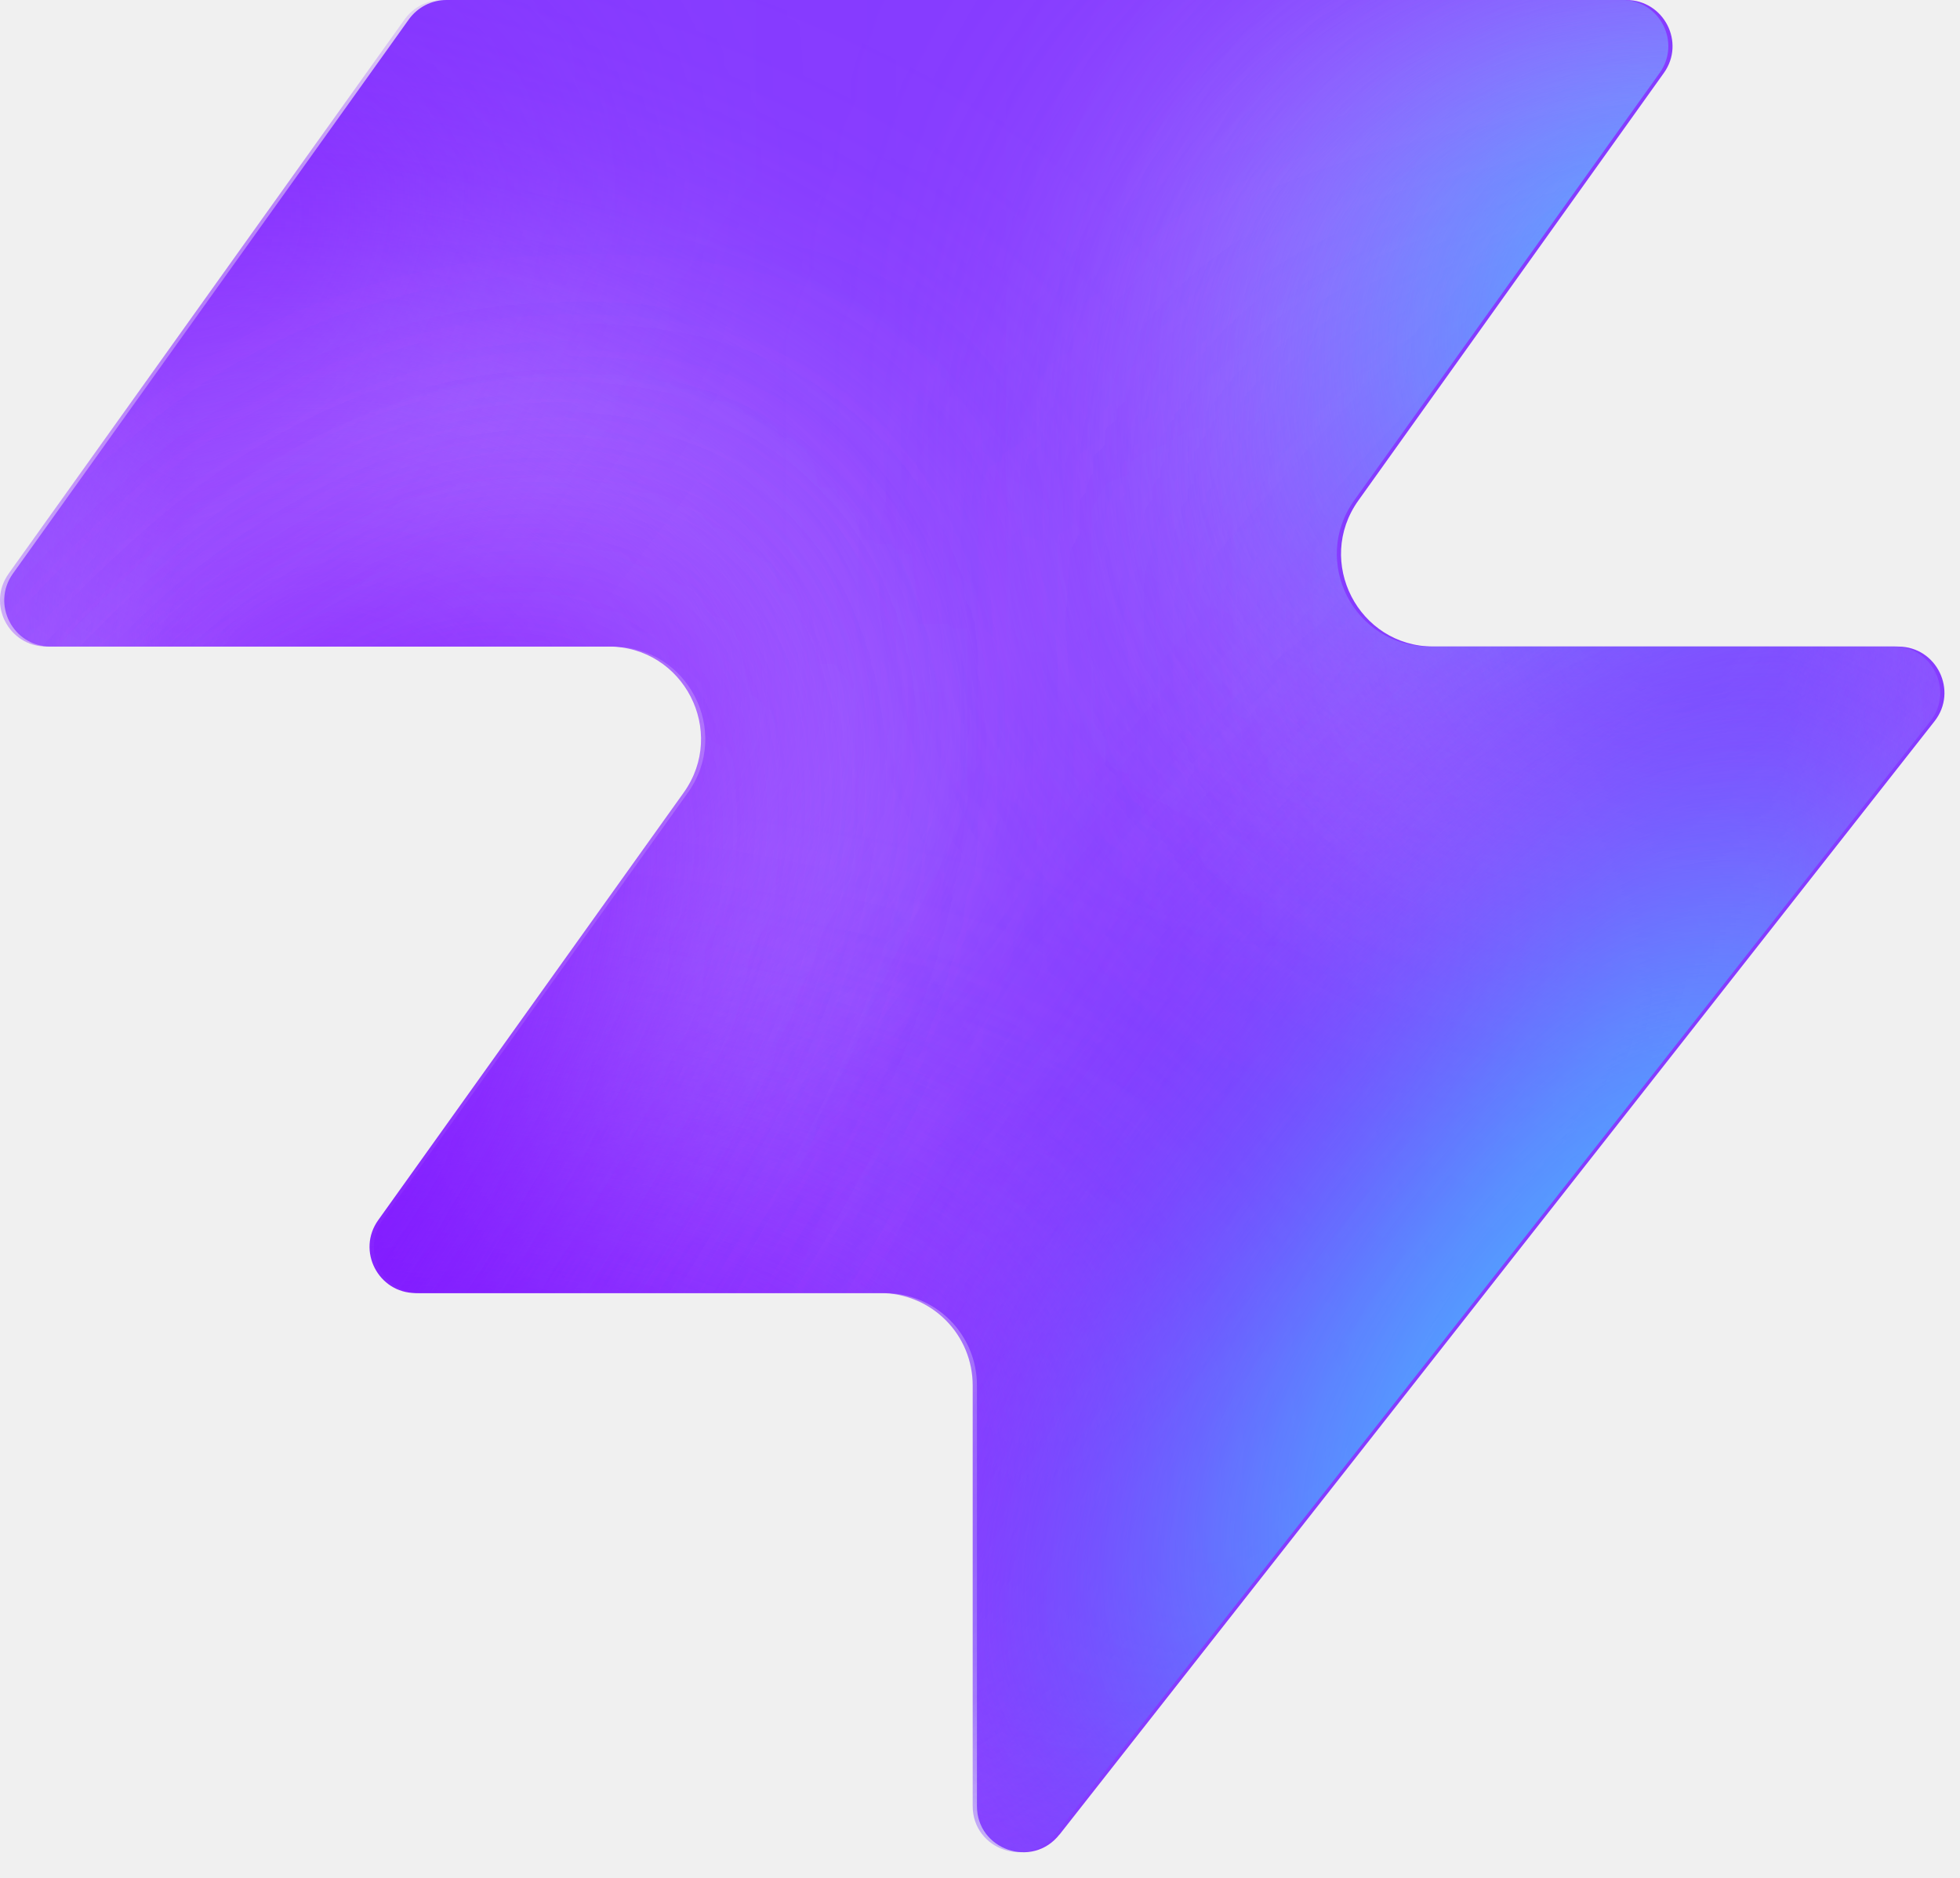
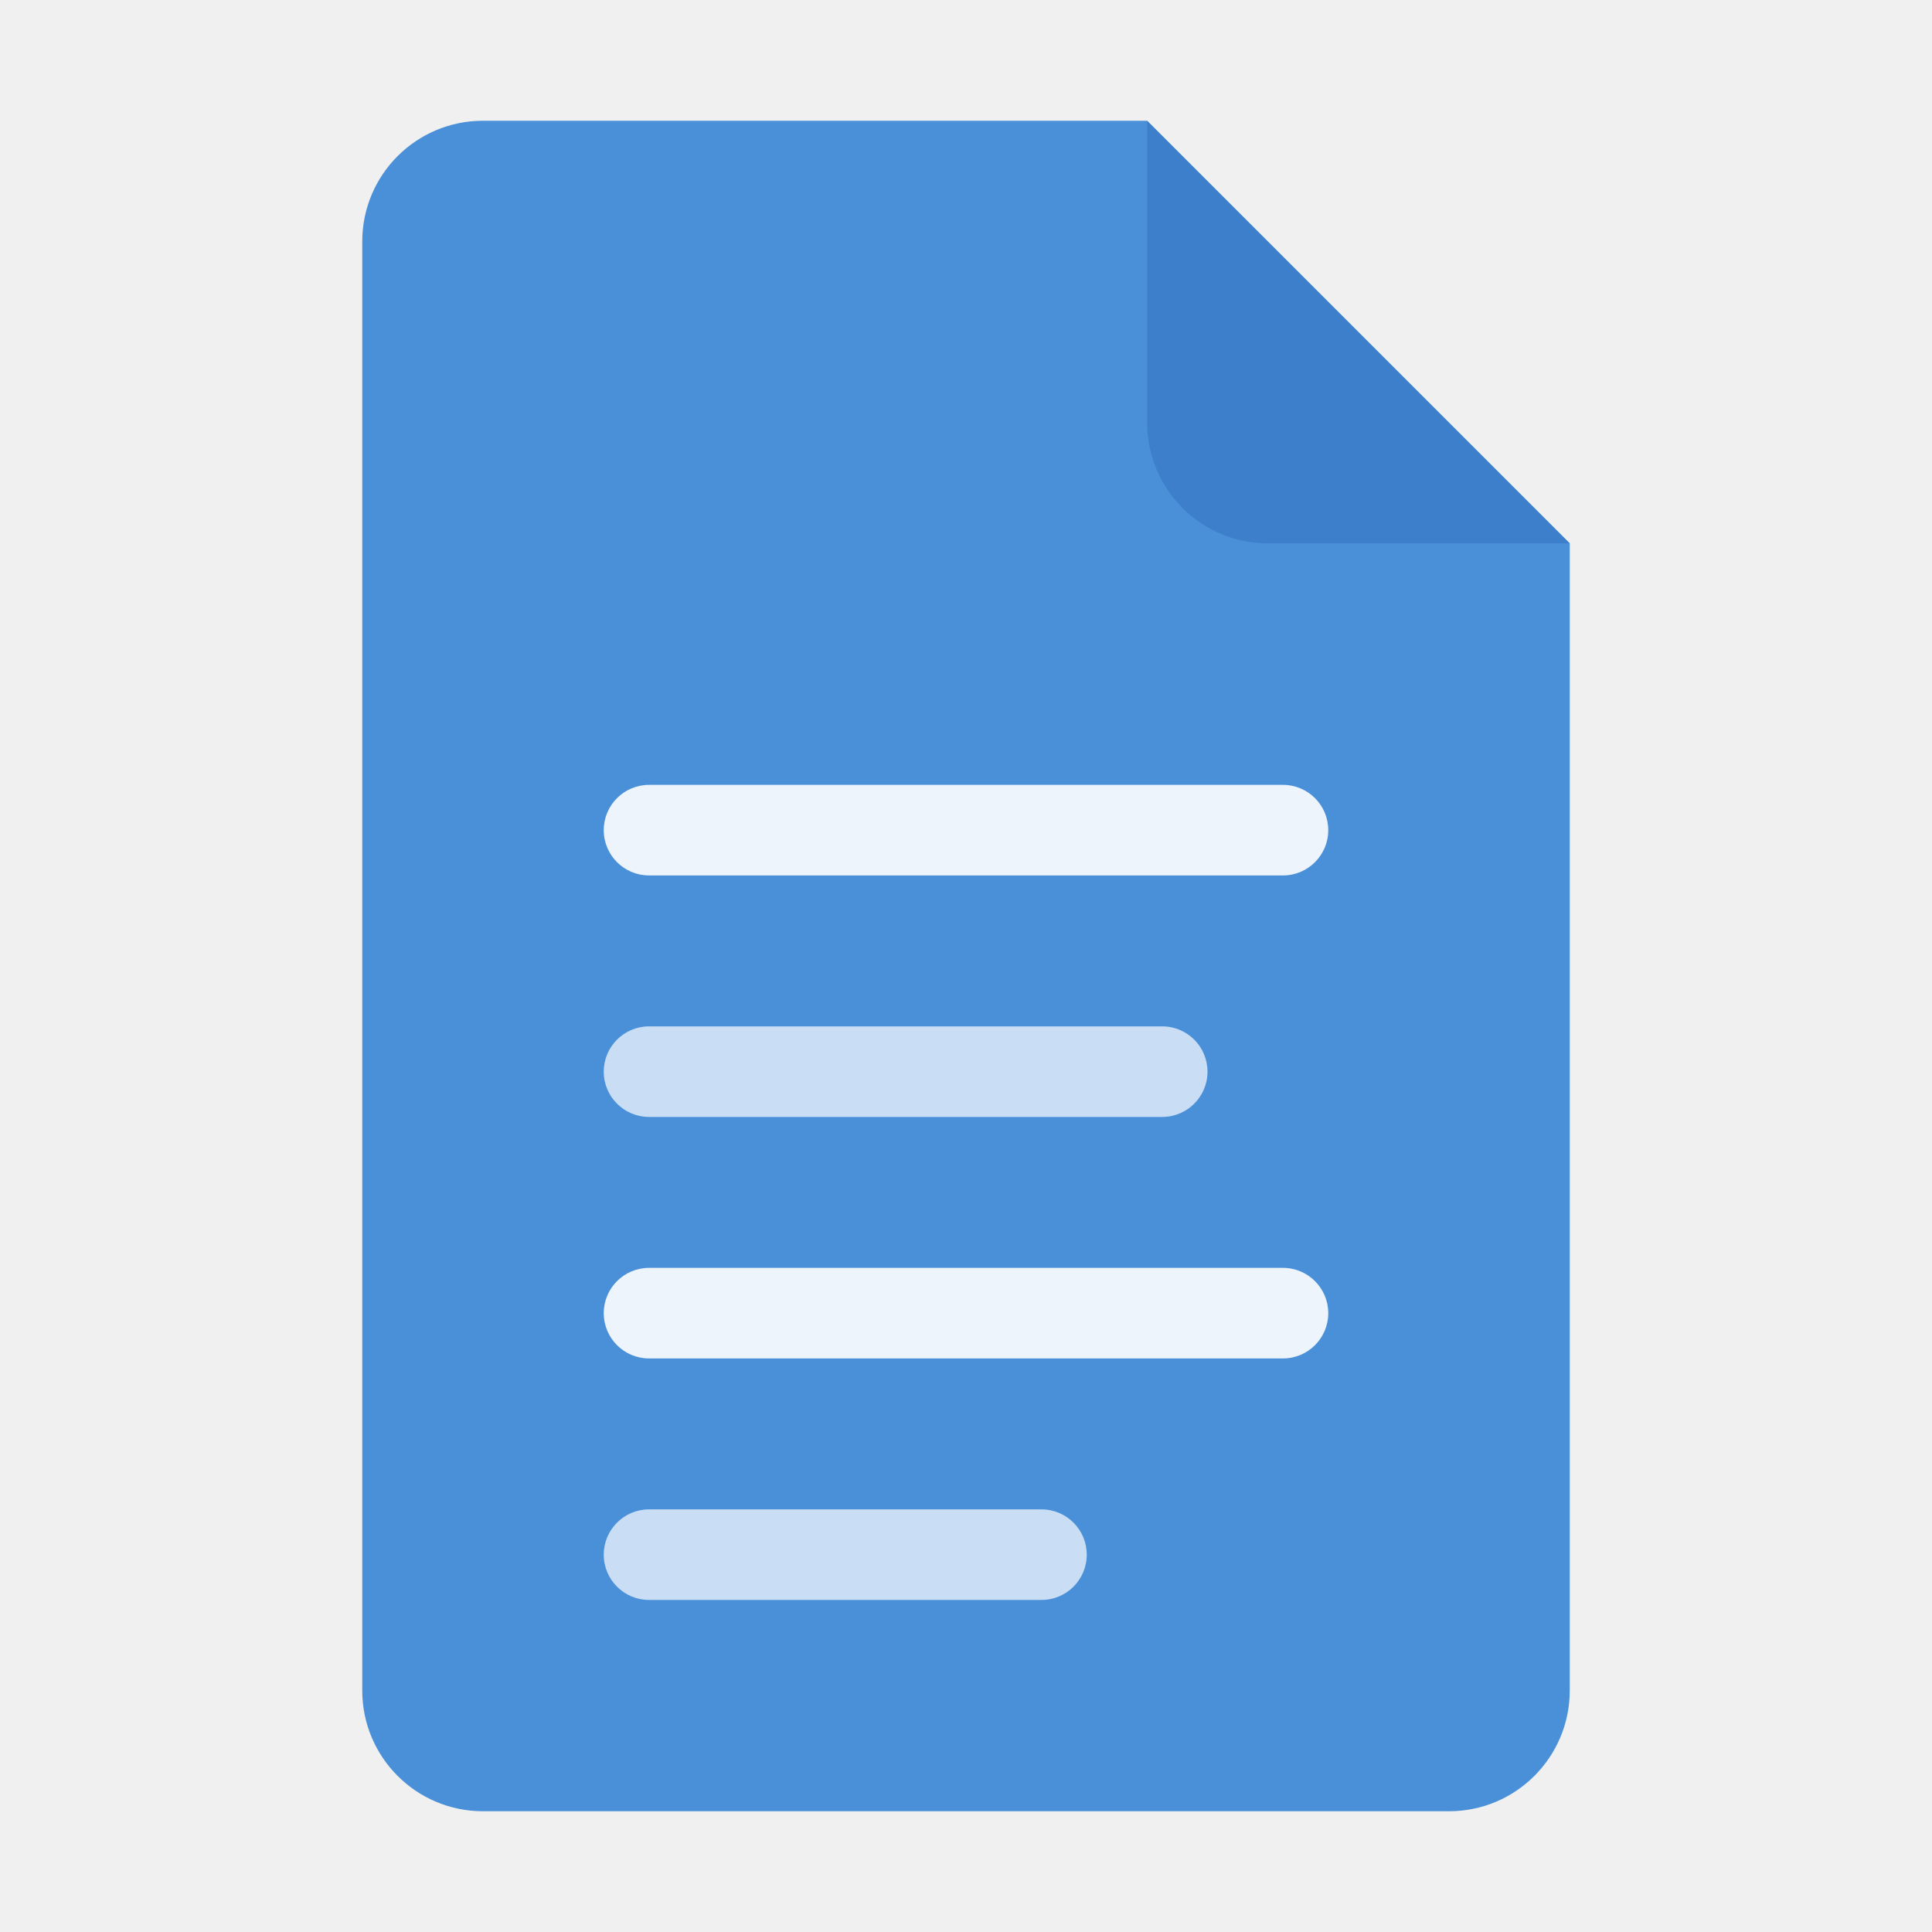
- <svg xmlns="http://www.w3.org/2000/svg" width="48" height="46" fill="none" viewBox="0 0 48 46">
-   <path fill="#863bff" d="M25.946 44.938c-.664.845-2.021.375-2.021-.698V33.937a2.26 2.26 0 0 0-2.262-2.262H10.287c-.92 0-1.456-1.04-.92-1.788l7.48-10.471c1.07-1.497 0-3.578-1.842-3.578H1.237c-.92 0-1.456-1.04-.92-1.788L10.013.474c.214-.297.556-.474.92-.474h28.894c.92 0 1.456 1.04.92 1.788l-7.48 10.471c-1.07 1.498 0 3.579 1.842 3.579h11.377c.943 0 1.473 1.088.89 1.83L25.947 44.94z" style="fill:#863bff;fill:color(display-p3 .525 .23 1);fill-opacity:1" />
-   <mask id="a" width="48" height="46" x="0" y="0" maskUnits="userSpaceOnUse" style="mask-type:alpha">
-     <path fill="#000" d="M25.842 44.938c-.664.844-2.021.375-2.021-.698V33.937a2.26 2.26 0 0 0-2.262-2.262H10.183c-.92 0-1.456-1.04-.92-1.788l7.48-10.471c1.07-1.498 0-3.579-1.842-3.579H1.133c-.92 0-1.456-1.04-.92-1.787L9.91.473c.214-.297.556-.474.92-.474h28.894c.92 0 1.456 1.04.92 1.788l-7.48 10.471c-1.07 1.498 0 3.578 1.842 3.578h11.377c.943 0 1.473 1.088.89 1.832L25.843 44.94z" style="fill:#000;fill-opacity:1" />
-   </mask>
-   <g mask="url(#a)">
-     <g filter="url(#b)">
-       <ellipse cx="5.508" cy="14.704" fill="#ede6ff" rx="5.508" ry="14.704" style="fill:#ede6ff;fill:color(display-p3 .927 .903 1);fill-opacity:1" transform="matrix(.00324 1 1 -.00324 -4.47 31.516)" />
-     </g>
-     <g filter="url(#c)">
-       <ellipse cx="10.399" cy="29.851" fill="#ede6ff" rx="10.399" ry="29.851" style="fill:#ede6ff;fill:color(display-p3 .927 .903 1);fill-opacity:1" transform="matrix(.00324 1 1 -.00324 -39.328 7.883)" />
-     </g>
-     <g filter="url(#d)">
-       <ellipse cx="5.508" cy="30.487" fill="#7e14ff" rx="5.508" ry="30.487" style="fill:#7e14ff;fill:color(display-p3 .492 .077 1);fill-opacity:1" transform="rotate(89.814 -25.913 -14.639)scale(1 -1)" />
-     </g>
-     <g filter="url(#e)">
-       <ellipse cx="5.508" cy="30.599" fill="#7e14ff" rx="5.508" ry="30.599" style="fill:#7e14ff;fill:color(display-p3 .492 .077 1);fill-opacity:1" transform="rotate(89.814 -32.644 -3.334)scale(1 -1)" />
-     </g>
-     <g filter="url(#f)">
-       <ellipse cx="5.508" cy="30.599" fill="#7e14ff" rx="5.508" ry="30.599" style="fill:#7e14ff;fill:color(display-p3 .492 .077 1);fill-opacity:1" transform="matrix(.00324 1 1 -.00324 -34.34 30.47)" />
-     </g>
-     <g filter="url(#g)">
-       <ellipse cx="14.072" cy="22.078" fill="#ede6ff" rx="14.072" ry="22.078" style="fill:#ede6ff;fill:color(display-p3 .927 .903 1);fill-opacity:1" transform="rotate(93.35 24.506 48.493)scale(-1 1)" />
-     </g>
-     <g filter="url(#h)">
-       <ellipse cx="3.47" cy="21.501" fill="#7e14ff" rx="3.47" ry="21.501" style="fill:#7e14ff;fill:color(display-p3 .492 .077 1);fill-opacity:1" transform="rotate(89.009 28.708 47.59)scale(-1 1)" />
-     </g>
-     <g filter="url(#i)">
-       <ellipse cx="3.47" cy="21.501" fill="#7e14ff" rx="3.47" ry="21.501" style="fill:#7e14ff;fill:color(display-p3 .492 .077 1);fill-opacity:1" transform="rotate(89.009 28.708 47.59)scale(-1 1)" />
-     </g>
-     <g filter="url(#j)">
-       <ellipse cx=".387" cy="8.972" fill="#7e14ff" rx="4.407" ry="29.108" style="fill:#7e14ff;fill:color(display-p3 .492 .077 1);fill-opacity:1" transform="rotate(39.51 .387 8.972)" />
-     </g>
-     <g filter="url(#k)">
-       <ellipse cx="47.523" cy="-6.092" fill="#7e14ff" rx="4.407" ry="29.108" style="fill:#7e14ff;fill:color(display-p3 .492 .077 1);fill-opacity:1" transform="rotate(37.892 47.523 -6.092)" />
-     </g>
-     <g filter="url(#l)">
-       <ellipse cx="41.412" cy="6.333" fill="#47bfff" rx="5.971" ry="9.665" style="fill:#47bfff;fill:color(display-p3 .28 .748 1);fill-opacity:1" transform="rotate(37.892 41.412 6.333)" />
-     </g>
-     <g filter="url(#m)">
-       <ellipse cx="-1.879" cy="38.332" fill="#7e14ff" rx="4.407" ry="29.108" style="fill:#7e14ff;fill:color(display-p3 .492 .077 1);fill-opacity:1" transform="rotate(37.892 -1.88 38.332)" />
-     </g>
-     <g filter="url(#n)">
-       <ellipse cx="-1.879" cy="38.332" fill="#7e14ff" rx="4.407" ry="29.108" style="fill:#7e14ff;fill:color(display-p3 .492 .077 1);fill-opacity:1" transform="rotate(37.892 -1.88 38.332)" />
-     </g>
-     <g filter="url(#o)">
-       <ellipse cx="35.651" cy="29.907" fill="#7e14ff" rx="4.407" ry="29.108" style="fill:#7e14ff;fill:color(display-p3 .492 .077 1);fill-opacity:1" transform="rotate(37.892 35.651 29.907)" />
-     </g>
-     <g filter="url(#p)">
-       <ellipse cx="38.418" cy="32.4" fill="#47bfff" rx="5.971" ry="15.297" style="fill:#47bfff;fill:color(display-p3 .28 .748 1);fill-opacity:1" transform="rotate(37.892 38.418 32.4)" />
-     </g>
-   </g>
-   <defs>
-     <filter id="b" width="60.045" height="41.654" x="-19.77" y="16.149" color-interpolation-filters="sRGB" filterUnits="userSpaceOnUse">
-       <feFlood flood-opacity="0" result="BackgroundImageFix" />
-       <feBlend in="SourceGraphic" in2="BackgroundImageFix" result="shape" />
-       <feGaussianBlur result="effect1_foregroundBlur_2002_17158" stdDeviation="7.659" />
-     </filter>
-     <filter id="c" width="90.34" height="51.437" x="-54.613" y="-7.533" color-interpolation-filters="sRGB" filterUnits="userSpaceOnUse">
-       <feFlood flood-opacity="0" result="BackgroundImageFix" />
-       <feBlend in="SourceGraphic" in2="BackgroundImageFix" result="shape" />
-       <feGaussianBlur result="effect1_foregroundBlur_2002_17158" stdDeviation="7.659" />
-     </filter>
-     <filter id="d" width="79.355" height="29.4" x="-49.64" y="2.03" color-interpolation-filters="sRGB" filterUnits="userSpaceOnUse">
-       <feFlood flood-opacity="0" result="BackgroundImageFix" />
-       <feBlend in="SourceGraphic" in2="BackgroundImageFix" result="shape" />
-       <feGaussianBlur result="effect1_foregroundBlur_2002_17158" stdDeviation="4.596" />
-     </filter>
-     <filter id="e" width="79.579" height="29.4" x="-45.045" y="20.029" color-interpolation-filters="sRGB" filterUnits="userSpaceOnUse">
-       <feFlood flood-opacity="0" result="BackgroundImageFix" />
-       <feBlend in="SourceGraphic" in2="BackgroundImageFix" result="shape" />
-       <feGaussianBlur result="effect1_foregroundBlur_2002_17158" stdDeviation="4.596" />
-     </filter>
-     <filter id="f" width="79.579" height="29.4" x="-43.513" y="21.178" color-interpolation-filters="sRGB" filterUnits="userSpaceOnUse">
-       <feFlood flood-opacity="0" result="BackgroundImageFix" />
-       <feBlend in="SourceGraphic" in2="BackgroundImageFix" result="shape" />
-       <feGaussianBlur result="effect1_foregroundBlur_2002_17158" stdDeviation="4.596" />
-     </filter>
-     <filter id="g" width="74.749" height="58.852" x="15.756" y="-17.901" color-interpolation-filters="sRGB" filterUnits="userSpaceOnUse">
-       <feFlood flood-opacity="0" result="BackgroundImageFix" />
-       <feBlend in="SourceGraphic" in2="BackgroundImageFix" result="shape" />
-       <feGaussianBlur result="effect1_foregroundBlur_2002_17158" stdDeviation="7.659" />
-     </filter>
-     <filter id="h" width="61.377" height="25.362" x="23.548" y="2.284" color-interpolation-filters="sRGB" filterUnits="userSpaceOnUse">
-       <feFlood flood-opacity="0" result="BackgroundImageFix" />
-       <feBlend in="SourceGraphic" in2="BackgroundImageFix" result="shape" />
-       <feGaussianBlur result="effect1_foregroundBlur_2002_17158" stdDeviation="4.596" />
-     </filter>
-     <filter id="i" width="61.377" height="25.362" x="23.548" y="2.284" color-interpolation-filters="sRGB" filterUnits="userSpaceOnUse">
-       <feFlood flood-opacity="0" result="BackgroundImageFix" />
-       <feBlend in="SourceGraphic" in2="BackgroundImageFix" result="shape" />
-       <feGaussianBlur result="effect1_foregroundBlur_2002_17158" stdDeviation="4.596" />
-     </filter>
-     <filter id="j" width="56.045" height="63.649" x="-27.636" y="-22.853" color-interpolation-filters="sRGB" filterUnits="userSpaceOnUse">
-       <feFlood flood-opacity="0" result="BackgroundImageFix" />
-       <feBlend in="SourceGraphic" in2="BackgroundImageFix" result="shape" />
-       <feGaussianBlur result="effect1_foregroundBlur_2002_17158" stdDeviation="4.596" />
-     </filter>
-     <filter id="k" width="54.814" height="64.646" x="20.116" y="-38.415" color-interpolation-filters="sRGB" filterUnits="userSpaceOnUse">
-       <feFlood flood-opacity="0" result="BackgroundImageFix" />
-       <feBlend in="SourceGraphic" in2="BackgroundImageFix" result="shape" />
-       <feGaussianBlur result="effect1_foregroundBlur_2002_17158" stdDeviation="4.596" />
-     </filter>
-     <filter id="l" width="33.541" height="35.313" x="24.641" y="-11.323" color-interpolation-filters="sRGB" filterUnits="userSpaceOnUse">
-       <feFlood flood-opacity="0" result="BackgroundImageFix" />
-       <feBlend in="SourceGraphic" in2="BackgroundImageFix" result="shape" />
-       <feGaussianBlur result="effect1_foregroundBlur_2002_17158" stdDeviation="4.596" />
-     </filter>
-     <filter id="m" width="54.814" height="64.646" x="-29.286" y="6.009" color-interpolation-filters="sRGB" filterUnits="userSpaceOnUse">
-       <feFlood flood-opacity="0" result="BackgroundImageFix" />
-       <feBlend in="SourceGraphic" in2="BackgroundImageFix" result="shape" />
-       <feGaussianBlur result="effect1_foregroundBlur_2002_17158" stdDeviation="4.596" />
-     </filter>
-     <filter id="n" width="54.814" height="64.646" x="-29.286" y="6.009" color-interpolation-filters="sRGB" filterUnits="userSpaceOnUse">
-       <feFlood flood-opacity="0" result="BackgroundImageFix" />
-       <feBlend in="SourceGraphic" in2="BackgroundImageFix" result="shape" />
-       <feGaussianBlur result="effect1_foregroundBlur_2002_17158" stdDeviation="4.596" />
-     </filter>
-     <filter id="o" width="54.814" height="64.646" x="8.244" y="-2.416" color-interpolation-filters="sRGB" filterUnits="userSpaceOnUse">
-       <feFlood flood-opacity="0" result="BackgroundImageFix" />
-       <feBlend in="SourceGraphic" in2="BackgroundImageFix" result="shape" />
-       <feGaussianBlur result="effect1_foregroundBlur_2002_17158" stdDeviation="4.596" />
-     </filter>
-     <filter id="p" width="39.409" height="43.623" x="18.713" y="10.588" color-interpolation-filters="sRGB" filterUnits="userSpaceOnUse">
-       <feFlood flood-opacity="0" result="BackgroundImageFix" />
-       <feBlend in="SourceGraphic" in2="BackgroundImageFix" result="shape" />
-       <feGaussianBlur result="effect1_foregroundBlur_2002_17158" stdDeviation="4.596" />
-     </filter>
-   </defs>
+ <svg xmlns="http://www.w3.org/2000/svg" width="32" height="32" viewBox="0 0 32 32" fill="none">
+   <path d="M6 4C6 2.895 6.895 2 8 2H19L26 9V28C26 29.105 25.105 30 24 30H8C6.895 30 6 29.105 6 28V4Z" fill="#4A90D9" />
+   <path d="M19 2L26 9H21C19.895 9 19 8.105 19 7V2Z" fill="#3A7BC8" opacity="0.8" />
+   <rect x="10" y="13" width="12" height="1.5" rx="0.75" fill="white" opacity="0.9" />
+   <rect x="10" y="17" width="10" height="1.5" rx="0.75" fill="white" opacity="0.7" />
+   <rect x="10" y="21" width="12" height="1.5" rx="0.75" fill="white" opacity="0.9" />
+   <rect x="10" y="25" width="8" height="1.5" rx="0.75" fill="white" opacity="0.7" />
</svg>
